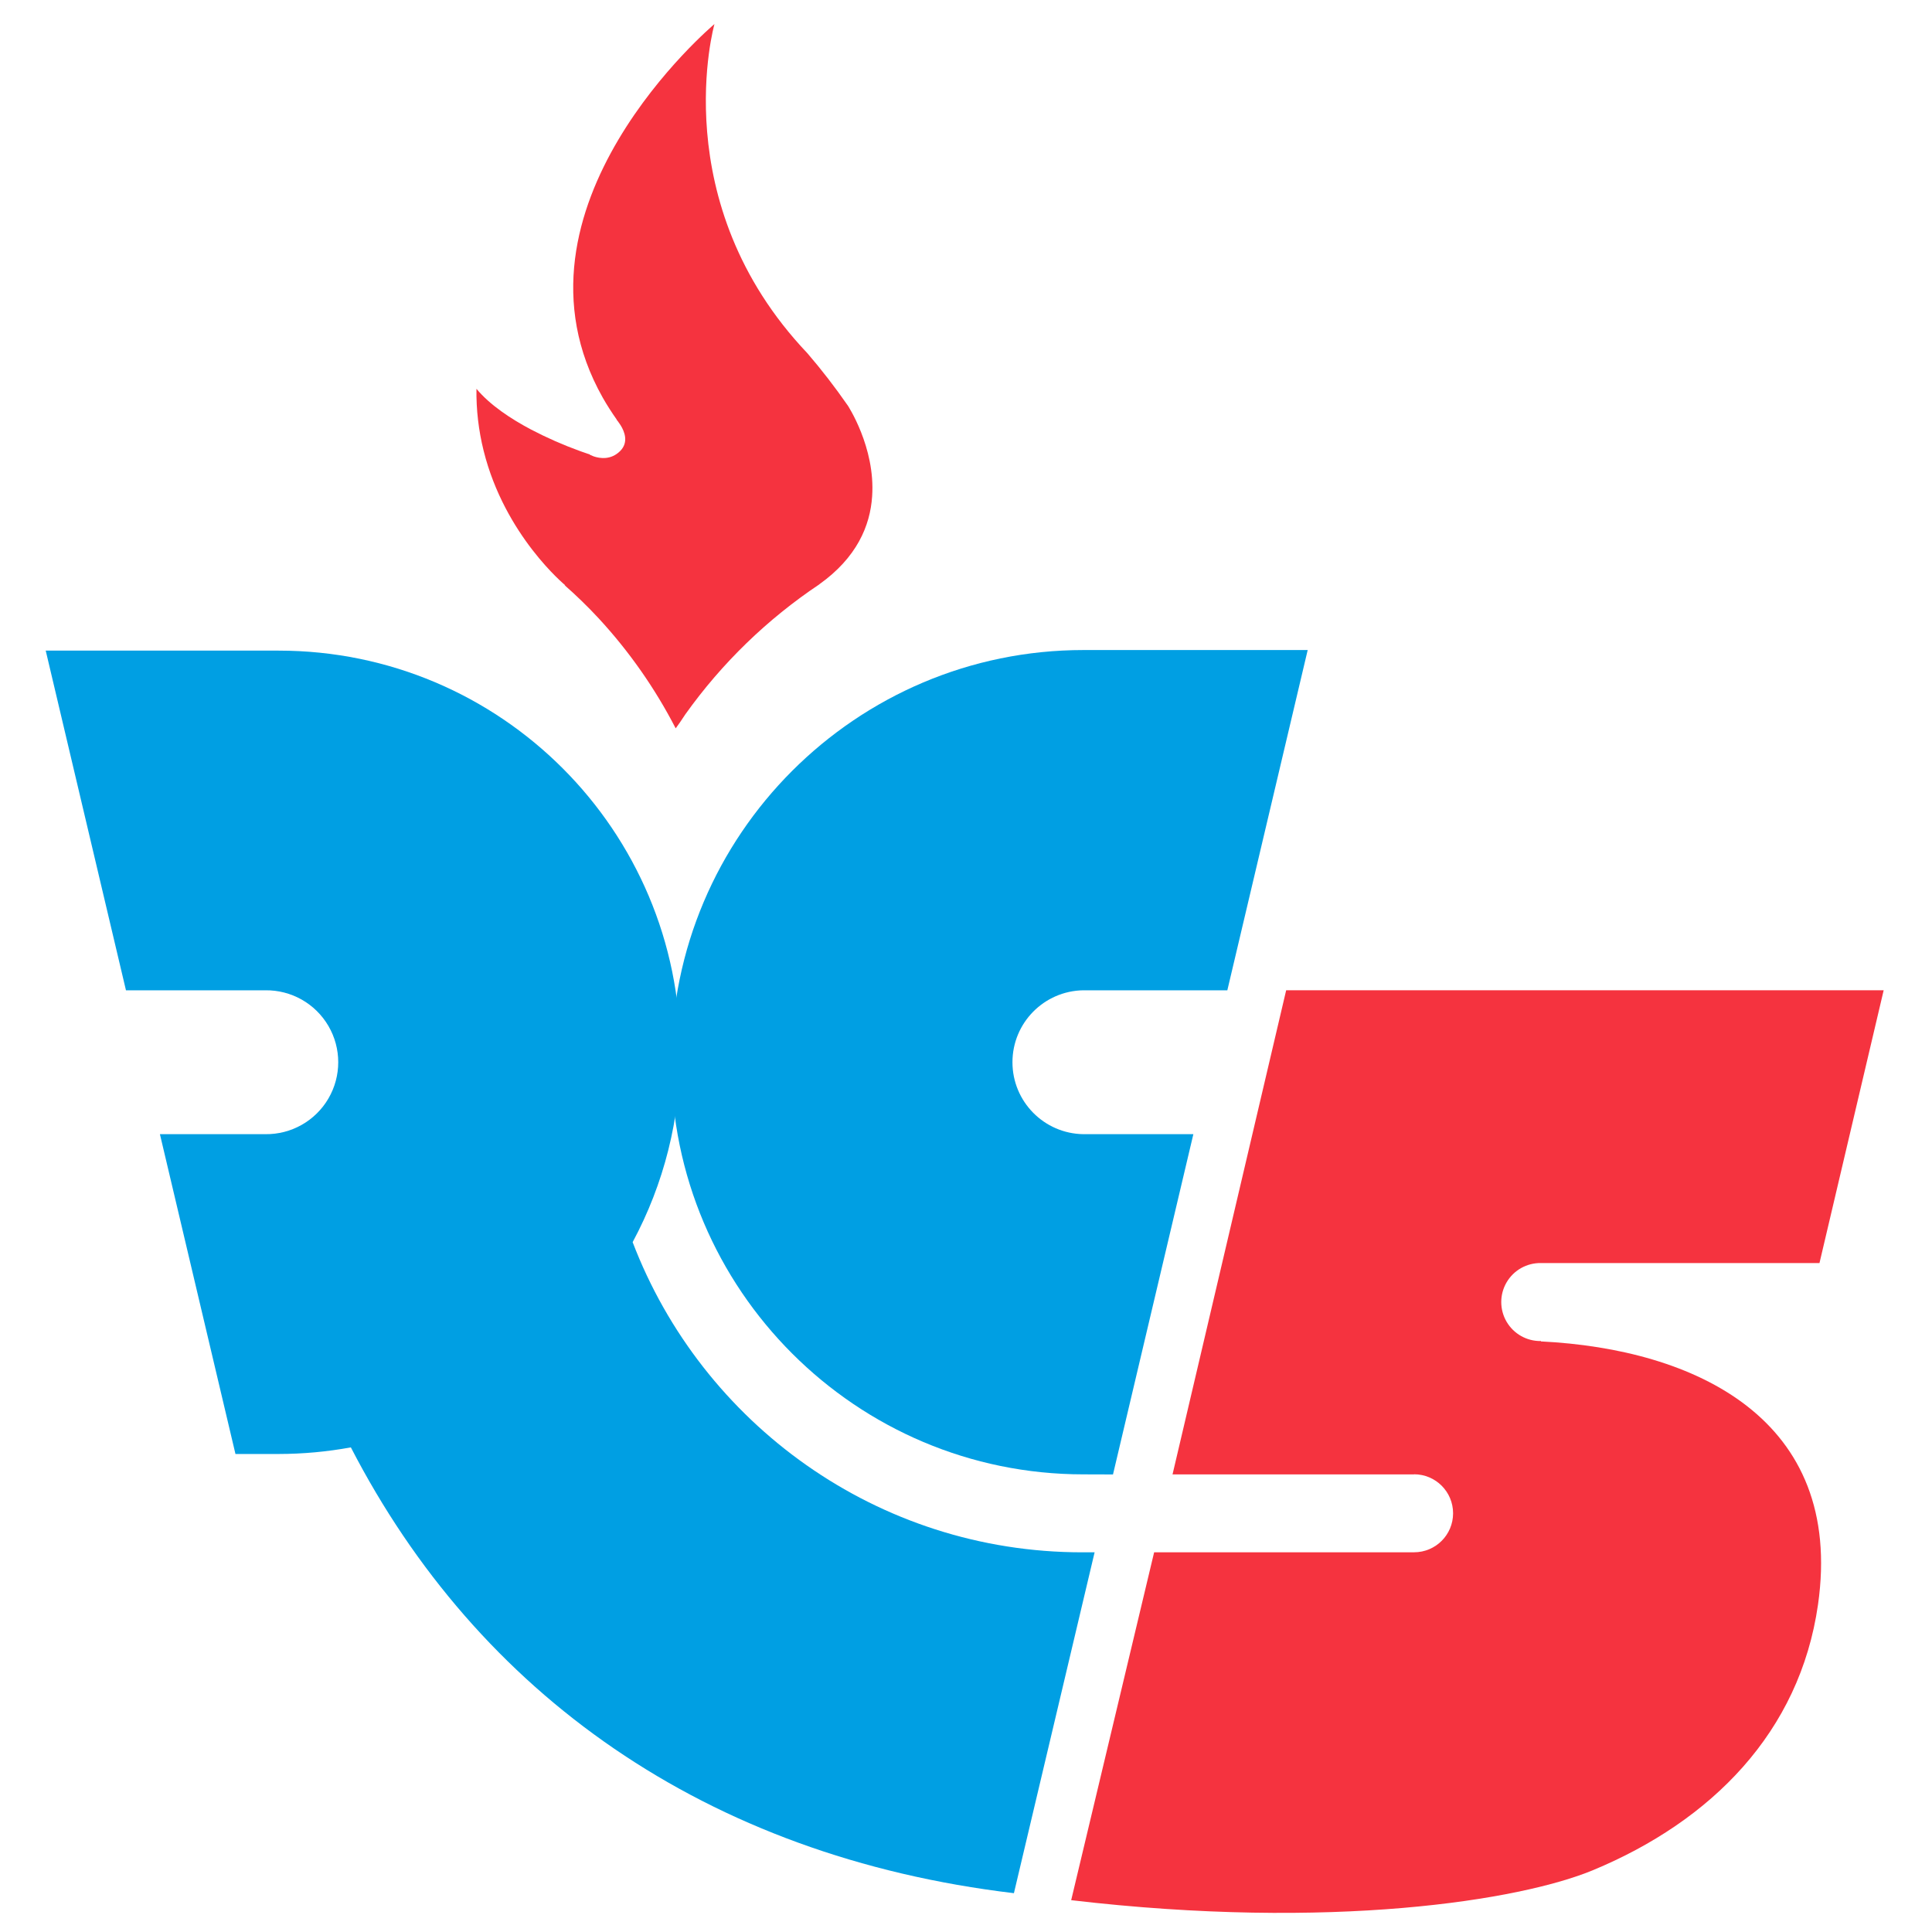
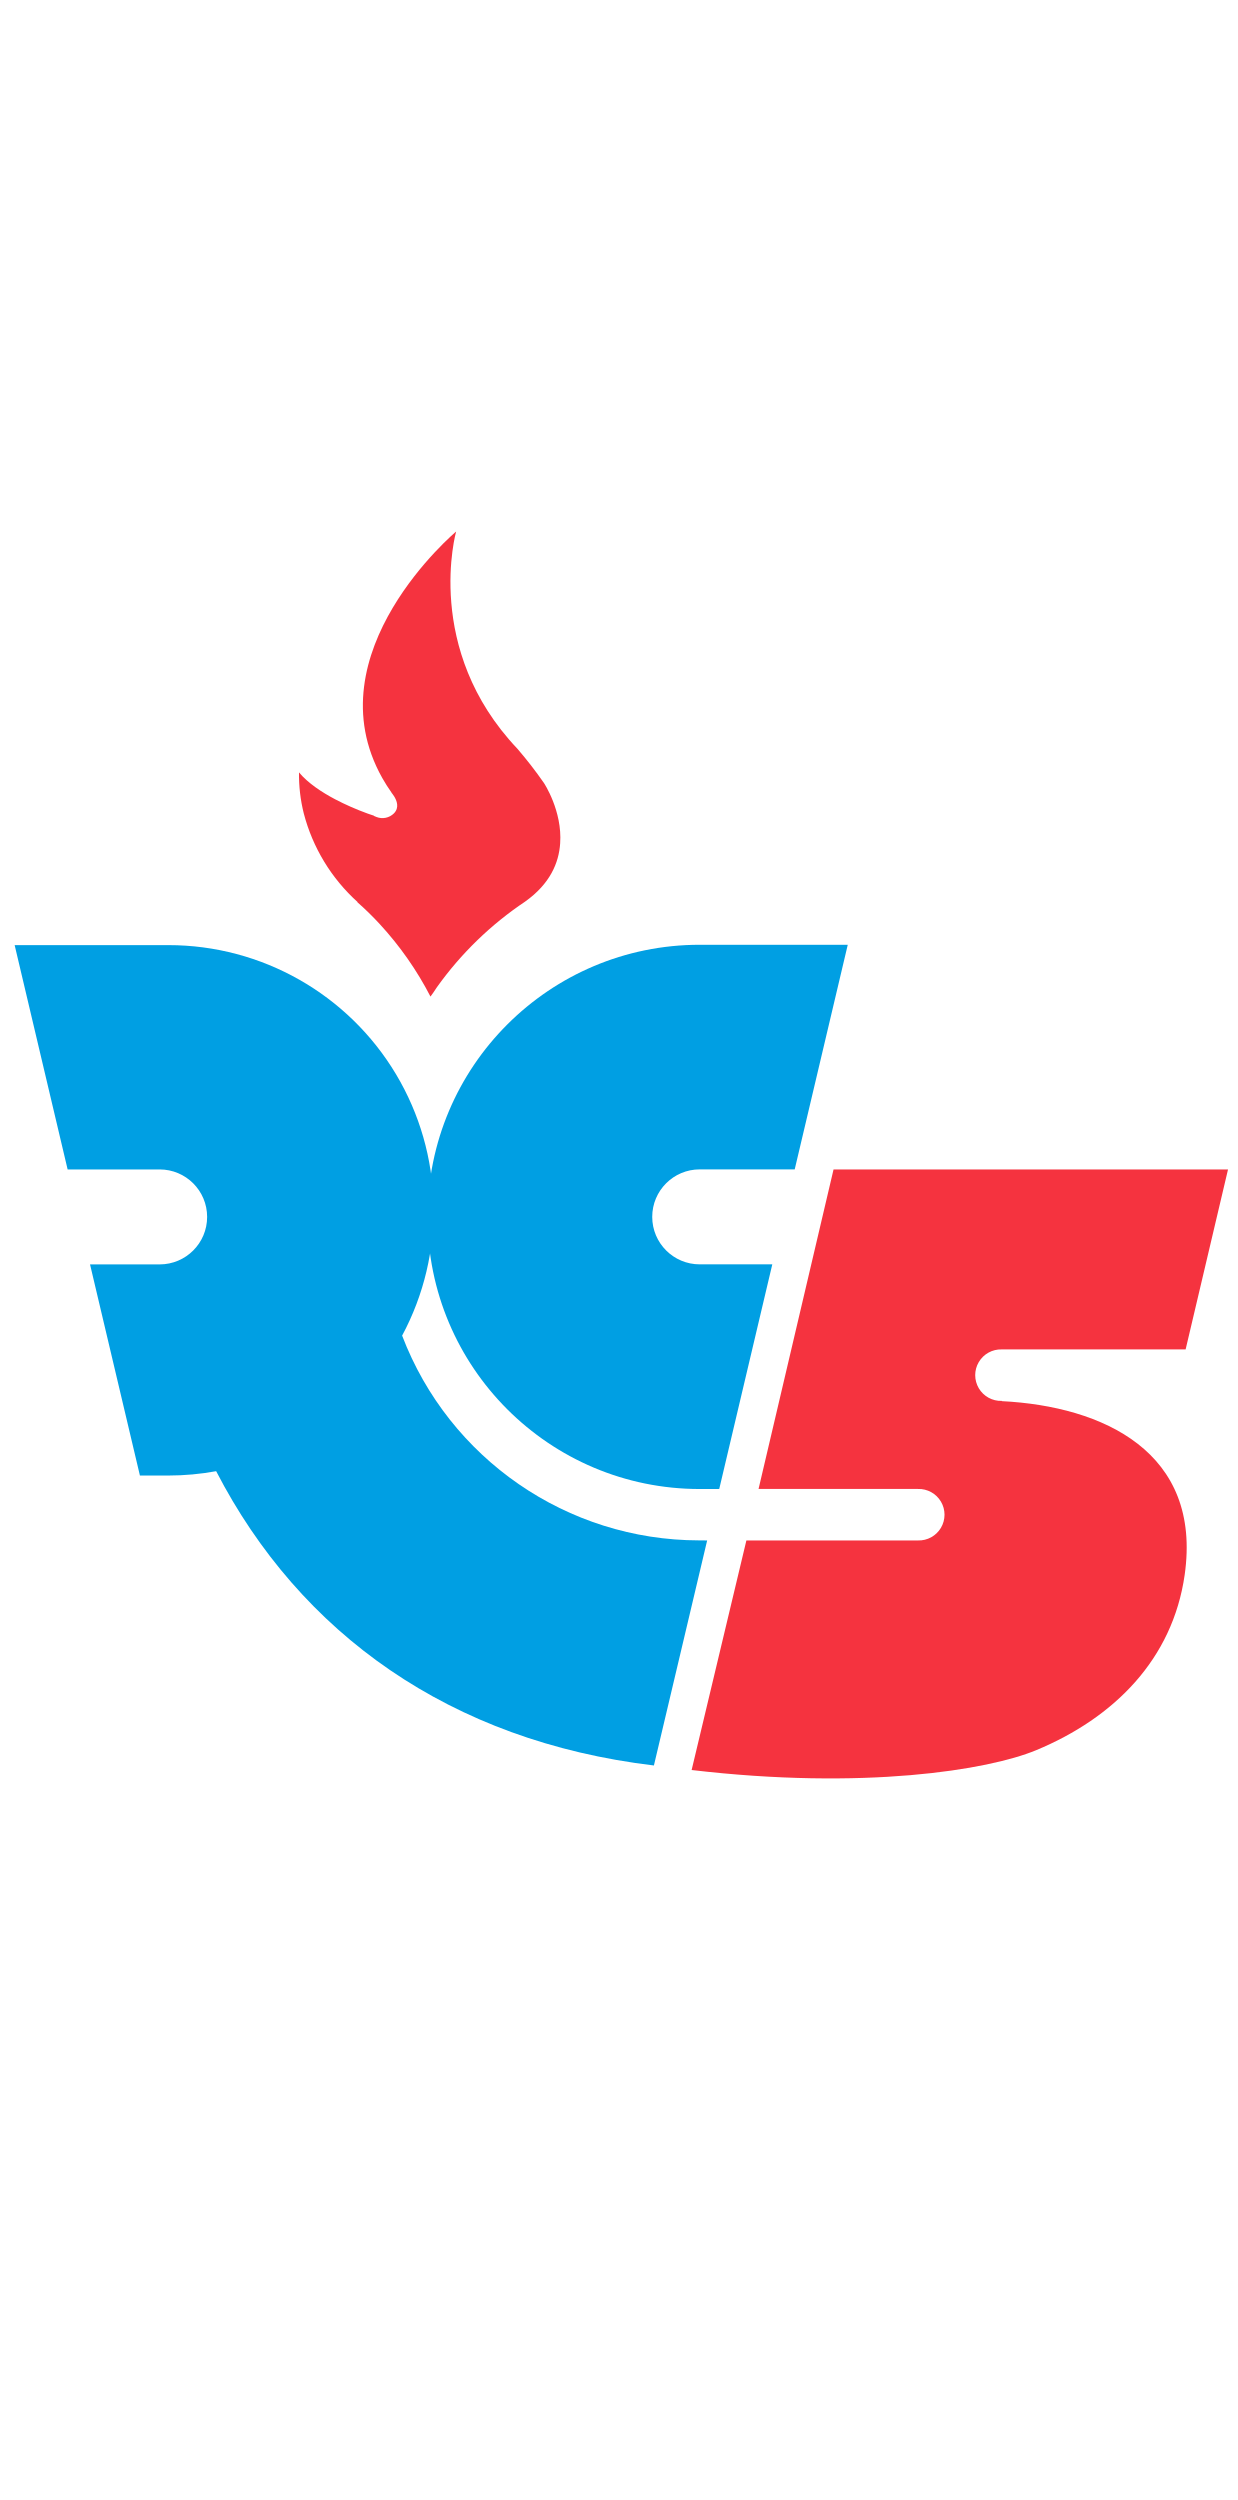
- <svg xmlns="http://www.w3.org/2000/svg" id="Capa_1" data-name="Capa 1" viewBox="0 0 1500 1500">
+ <svg xmlns="http://www.w3.org/2000/svg" id="Capa_1" data-name="Capa 1" viewBox="0 0 507 1024">
  <defs>
    <style>.cls-1{fill:#f5333f;}.cls-2{fill:#009fe3;}</style>
  </defs>
-   <path class="cls-1" d="M1196.4,1041.47l0-.29a30.28,30.28,0,1,1,0-60.55l216.24,0,49.84-211.8H998.58l-88.23,375.9h187.54v-.1a30.28,30.28,0,1,1,0,60.56H896.07l-64.41,270.1c202.23,23.75,348.69.15,405.18-23.31,91.84-38.15,160.48-107.06,174.66-206.18C1432.13,1101.45,1315.77,1047.4,1196.4,1041.47Z" />
-   <path class="cls-2" d="M864.13,1144.76l62.39-264.19H841.18a55.86,55.86,0,0,1,0-111.71H952.9l62.39-264.17H841.18c-176.46,0-320,143.56-320,320s143.56,320,320,320Z" />
-   <path class="cls-2" d="M840.3,1205.22c-159.25,0-295.45-100.17-349.12-240.82a310.28,310.28,0,0,0,37-147.39c0-172.24-139.62-311.87-311.89-311.87H35.5L97.8,768.86H206a55.86,55.86,0,1,1,0,111.71H124.16l58.65,248.3H216.3a312.27,312.27,0,0,0,56.11-5.13c98.63,191,275.17,317.55,514.79,346.12l62.65-264.64Z" />
-   <path class="cls-1" d="M658,314.49v.06a491.44,491.44,0,0,0-31.12-40.27C515.51,157,554.7,18.68,554.7,18.68s-169.89,142.52-86.76,290c3.23,5.72,6.93,11.45,10.95,17.19h-.18s.39.42.94,1.11c.27.38.5.75.77,1.12.47.66.9,1.31,1.38,2h0c3.08,4.93,6.46,13.3-.32,20.08-7.16,7.16-15.81,5.73-20.39,4.21-1.07-.44-2.11-.91-3.21-1.34l.2-.2s-2.12-.6-5.58-1.87c-.75-.23-1.46-.52-2.23-.79a308.66,308.66,0,0,1-37.94-16.69c-15.64-8.26-31.84-18.94-42.41-31.62a187.51,187.51,0,0,0,5.57,48.07c16.42,66,63.45,104.53,63.45,104.53l-.66-.21A364.1,364.1,0,0,1,465,480.29a387.8,387.8,0,0,1,59.59,85.18s.3-.39.79-1.06c1.16-1.57,3.54-4.88,6.74-9.84a402,402,0,0,1,104.18-101l-.29.15c29.18-20.75,39.61-45.49,41.11-68.36C679.78,347.3,658,314.49,658,314.49Z" />
+   <path class="cls-1" d="M410.32,573.91v-.1a10.55,10.55,0,1,1,0-21.09h75.31L503,479H341.42L310.7,609.88H376v0a10.55,10.55,0,1,1,0,21.09H305.72L283.29,725c70.43,8.28,121.44.06,141.12-8.12,32-13.28,55.89-37.28,60.83-71.8C492.42,594.8,451.9,576,410.32,573.91Z" />
+   <path class="cls-2" d="M294.6,609.88l21.73-92H286.6a19.45,19.45,0,0,1,0-38.9h38.91l21.73-92H286.6a111.46,111.46,0,0,0,0,222.92Z" />
+   <path class="cls-2" d="M286.3,630.94a130.29,130.29,0,0,1-121.59-83.87A108.63,108.63,0,0,0,69,387.12H6L27.7,479H65.39a19.45,19.45,0,1,1,0,38.9H36.88l20.43,86.48H69a109.32,109.32,0,0,0,19.54-1.78c34.35,66.5,95.84,110.59,179.3,120.54l21.81-92.17Z" />
+   <path class="cls-1" d="M222.8,320.72v0a171.73,171.73,0,0,0-10.84-14c-38.78-40.84-25.13-89-25.13-89s-59.17,49.64-30.22,101c1.12,2,2.41,4,3.81,6h-.06a4.81,4.81,0,0,1,.33.38c.09.13.17.26.27.39s.31.46.48.69h0c1.07,1.72,2.25,4.63-.11,7a6.69,6.69,0,0,1-7.1,1.47l-1.12-.47.07-.07s-.74-.21-1.95-.65c-.26-.08-.5-.18-.77-.27a108.11,108.11,0,0,1-13.22-5.82c-5.44-2.87-11.09-6.59-14.77-11a65.67,65.67,0,0,0,1.94,16.74,74,74,0,0,0,22.1,36.41l-.23-.07a123.57,123.57,0,0,1,9.28,9.07,135.21,135.21,0,0,1,20.76,29.67l.27-.37c.41-.55,1.24-1.7,2.35-3.43a140.15,140.15,0,0,1,36.28-35.18l-.1.06c10.17-7.23,13.8-15.85,14.32-23.81C230.39,332.14,222.8,320.72,222.8,320.72Z" />
</svg>
